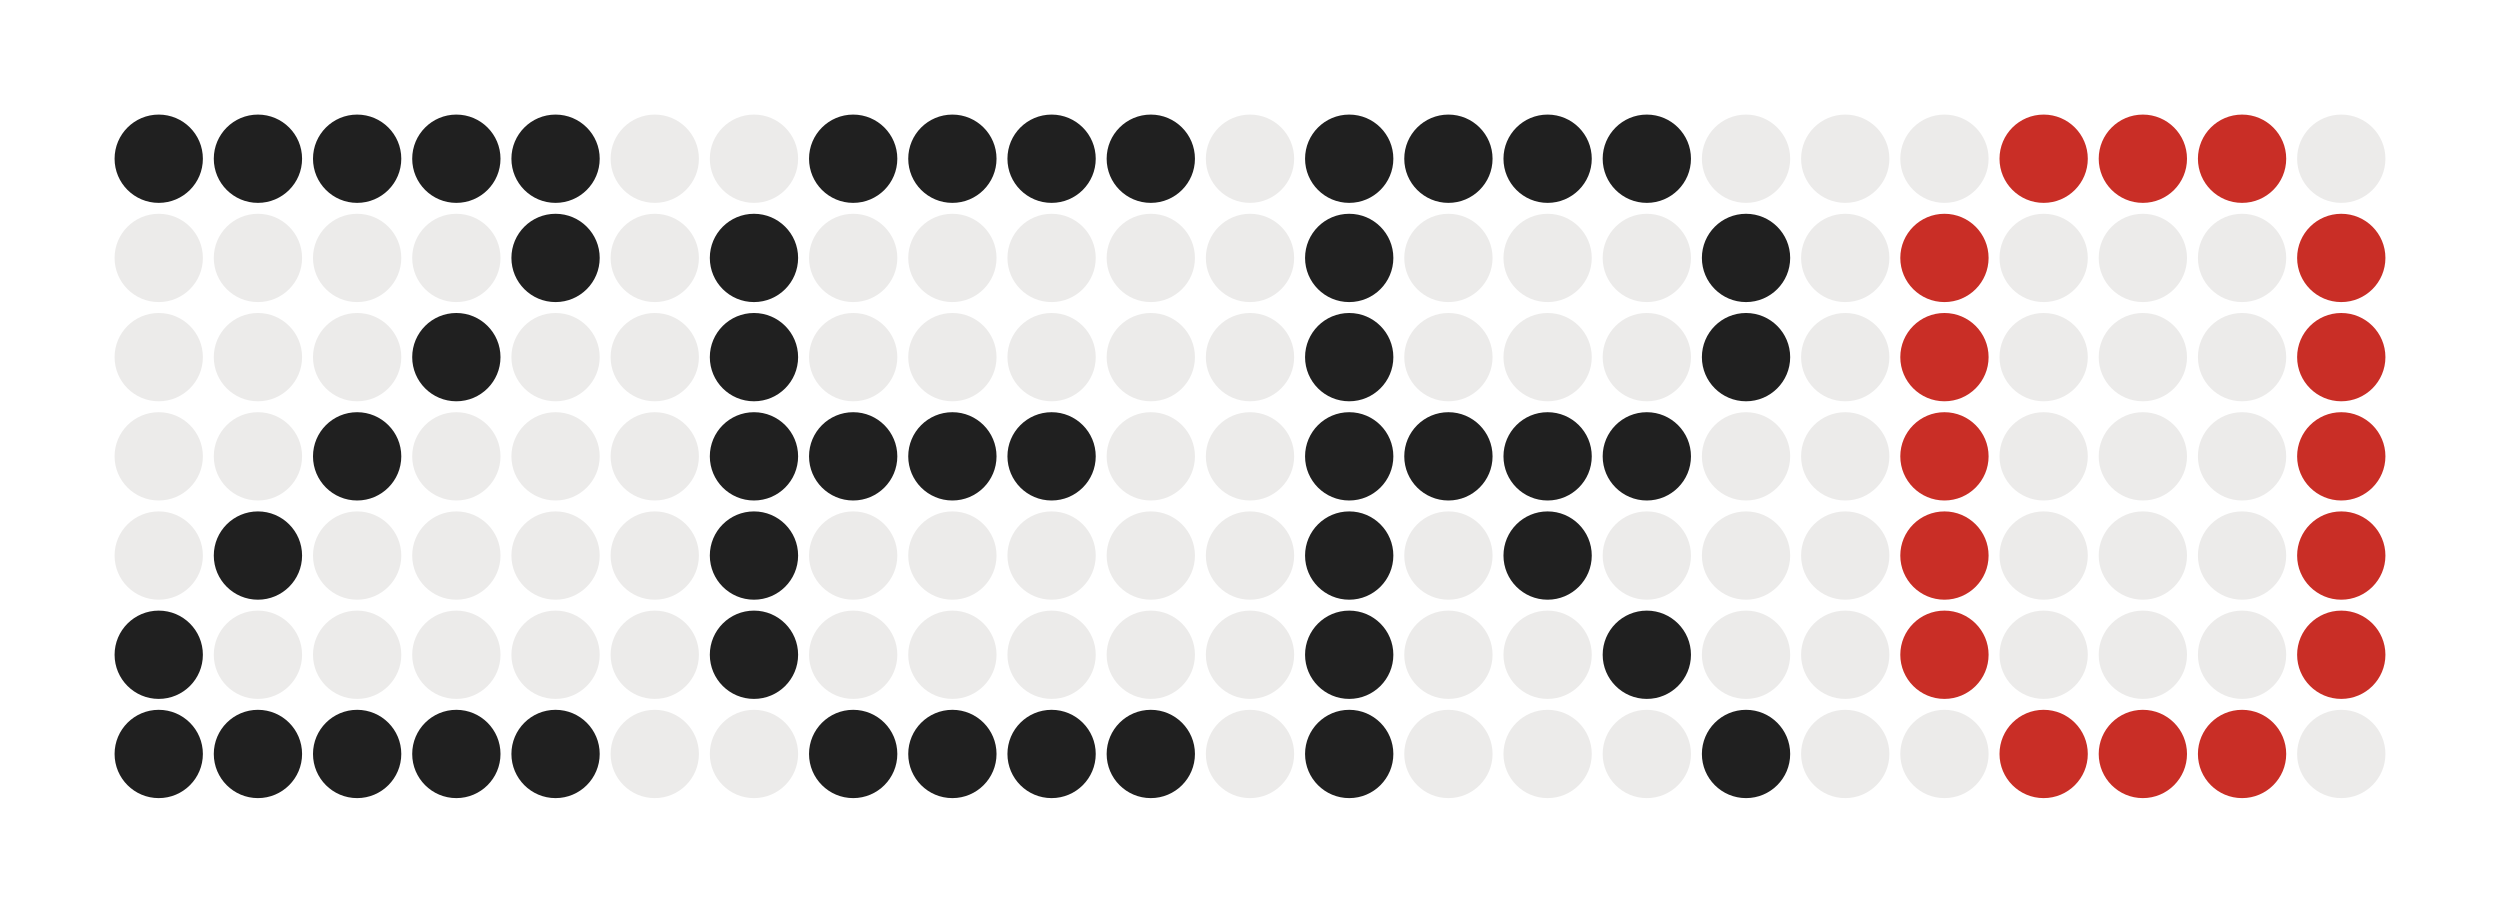
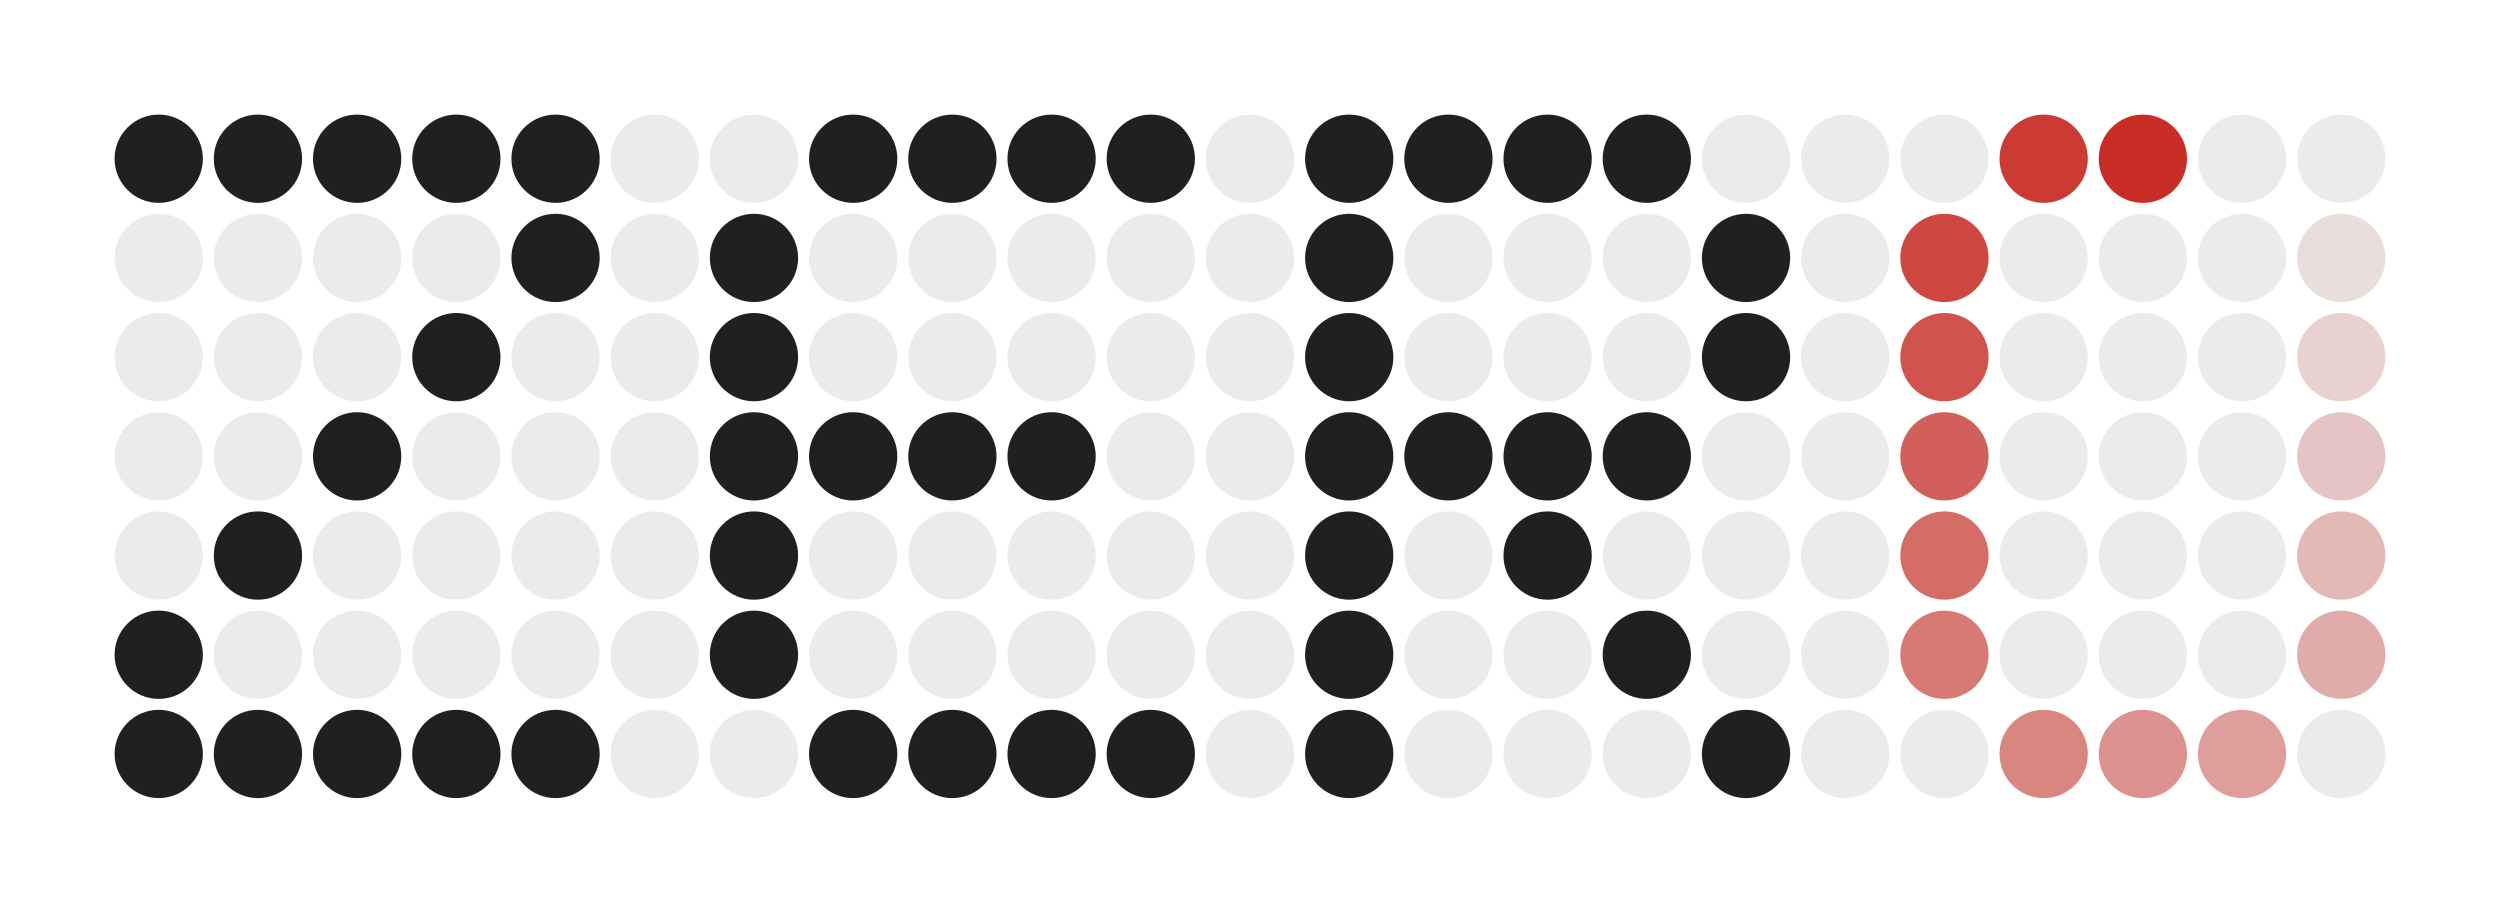
<svg xmlns="http://www.w3.org/2000/svg" viewBox="0 0 252 92" role="img" aria-label="ZERO">
-   <circle cx="16" cy="16" r="4.45" fill="#202020">
- </circle>
-   <circle cx="26" cy="16" r="4.45" fill="#202020">
- </circle>
-   <circle cx="36" cy="16" r="4.45" fill="#202020">
- </circle>
-   <circle cx="46" cy="16" r="4.45" fill="#202020">
- </circle>
-   <circle cx="56" cy="16" r="4.45" fill="#202020">
- </circle>
+   <circle cx="16" cy="16" r="4.45" fill="#202020" />
+   <circle cx="26" cy="16" r="4.45" fill="#202020" />
+   <circle cx="36" cy="16" r="4.45" fill="#202020" />
+   <circle cx="46" cy="16" r="4.45" fill="#202020" />
+   <circle cx="56" cy="16" r="4.45" fill="#202020" />
  <circle cx="66" cy="16" r="4.45" fill="#ecebea" />
-   <circle cx="16" cy="26" r="4.45" fill="#ecebea">
- </circle>
-   <circle cx="26" cy="26" r="4.45" fill="#ecebea">
- </circle>
-   <circle cx="36" cy="26" r="4.45" fill="#ecebea">
- </circle>
-   <circle cx="46" cy="26" r="4.45" fill="#ecebea">
- </circle>
-   <circle cx="56" cy="26" r="4.45" fill="#202020">
- </circle>
-   <circle cx="66" cy="26" r="4.45" fill="#ecebea" />
-   <circle cx="16" cy="36" r="4.45" fill="#ecebea">
- </circle>
-   <circle cx="26" cy="36" r="4.45" fill="#ecebea">
- </circle>
-   <circle cx="36" cy="36" r="4.45" fill="#ecebea">
- </circle>
-   <circle cx="46" cy="36" r="4.45" fill="#202020">
- </circle>
-   <circle cx="56" cy="36" r="4.45" fill="#ecebea">
- </circle>
-   <circle cx="66" cy="36" r="4.45" fill="#ecebea" />
-   <circle cx="16" cy="46" r="4.45" fill="#ecebea">
- </circle>
-   <circle cx="26" cy="46" r="4.45" fill="#ecebea">
- </circle>
-   <circle cx="36" cy="46" r="4.45" fill="#202020">
- </circle>
-   <circle cx="46" cy="46" r="4.45" fill="#ecebea">
- </circle>
-   <circle cx="56" cy="46" r="4.45" fill="#ecebea">
- </circle>
-   <circle cx="66" cy="46" r="4.45" fill="#ecebea" />
-   <circle cx="16" cy="56" r="4.45" fill="#ecebea">
- </circle>
-   <circle cx="26" cy="56" r="4.45" fill="#202020">
- </circle>
-   <circle cx="36" cy="56" r="4.45" fill="#ecebea">
- </circle>
-   <circle cx="46" cy="56" r="4.45" fill="#ecebea">
- </circle>
-   <circle cx="56" cy="56" r="4.45" fill="#ecebea">
- </circle>
-   <circle cx="66" cy="56" r="4.45" fill="#ecebea" />
-   <circle cx="16" cy="66" r="4.45" fill="#202020">
- </circle>
-   <circle cx="26" cy="66" r="4.45" fill="#ecebea">
- </circle>
-   <circle cx="36" cy="66" r="4.45" fill="#ecebea">
- </circle>
-   <circle cx="46" cy="66" r="4.45" fill="#ecebea">
- </circle>
-   <circle cx="56" cy="66" r="4.45" fill="#ecebea">
- </circle>
-   <circle cx="66" cy="66" r="4.45" fill="#ecebea" />
-   <circle cx="16" cy="76" r="4.45" fill="#202020">
- </circle>
-   <circle cx="26" cy="76" r="4.45" fill="#202020">
- </circle>
-   <circle cx="36" cy="76" r="4.45" fill="#202020">
- </circle>
-   <circle cx="46" cy="76" r="4.45" fill="#202020">
- </circle>
-   <circle cx="56" cy="76" r="4.45" fill="#202020">
- </circle>
-   <circle cx="66" cy="76" r="4.45" fill="#ecebea" />
-   <circle cx="76" cy="16" r="4.45" fill="#ecebea">
- </circle>
-   <circle cx="86" cy="16" r="4.45" fill="#202020">
- </circle>
-   <circle cx="96" cy="16" r="4.45" fill="#202020">
- </circle>
-   <circle cx="106" cy="16" r="4.45" fill="#202020">
- </circle>
-   <circle cx="116" cy="16" r="4.45" fill="#202020">
- </circle>
+   <circle cx="76" cy="16" r="4.45" fill="#ecebea" />
+   <circle cx="86" cy="16" r="4.45" fill="#202020" />
+   <circle cx="96" cy="16" r="4.45" fill="#202020" />
+   <circle cx="106" cy="16" r="4.45" fill="#202020" />
+   <circle cx="116" cy="16" r="4.45" fill="#202020" />
  <circle cx="126" cy="16" r="4.45" fill="#ecebea" />
-   <circle cx="76" cy="26" r="4.45" fill="#202020">
- </circle>
-   <circle cx="86" cy="26" r="4.45" fill="#ecebea">
- </circle>
-   <circle cx="96" cy="26" r="4.45" fill="#ecebea">
- </circle>
-   <circle cx="106" cy="26" r="4.45" fill="#ecebea">
- </circle>
-   <circle cx="116" cy="26" r="4.45" fill="#ecebea">
- </circle>
-   <circle cx="126" cy="26" r="4.45" fill="#ecebea" />
-   <circle cx="76" cy="36" r="4.45" fill="#202020">
- </circle>
-   <circle cx="86" cy="36" r="4.45" fill="#ecebea">
- </circle>
-   <circle cx="96" cy="36" r="4.45" fill="#ecebea">
- </circle>
-   <circle cx="106" cy="36" r="4.45" fill="#ecebea">
- </circle>
-   <circle cx="116" cy="36" r="4.45" fill="#ecebea">
- </circle>
-   <circle cx="126" cy="36" r="4.45" fill="#ecebea" />
-   <circle cx="76" cy="46" r="4.45" fill="#202020">
- </circle>
-   <circle cx="86" cy="46" r="4.45" fill="#202020">
- </circle>
-   <circle cx="96" cy="46" r="4.45" fill="#202020">
- </circle>
-   <circle cx="106" cy="46" r="4.45" fill="#202020">
- </circle>
-   <circle cx="116" cy="46" r="4.45" fill="#ecebea">
- </circle>
-   <circle cx="126" cy="46" r="4.45" fill="#ecebea" />
-   <circle cx="76" cy="56" r="4.45" fill="#202020">
- </circle>
-   <circle cx="86" cy="56" r="4.45" fill="#ecebea">
- </circle>
-   <circle cx="96" cy="56" r="4.45" fill="#ecebea">
- </circle>
-   <circle cx="106" cy="56" r="4.45" fill="#ecebea">
- </circle>
-   <circle cx="116" cy="56" r="4.45" fill="#ecebea">
- </circle>
-   <circle cx="126" cy="56" r="4.45" fill="#ecebea" />
-   <circle cx="76" cy="66" r="4.45" fill="#202020">
- </circle>
-   <circle cx="86" cy="66" r="4.45" fill="#ecebea">
- </circle>
-   <circle cx="96" cy="66" r="4.45" fill="#ecebea">
- </circle>
-   <circle cx="106" cy="66" r="4.45" fill="#ecebea">
- </circle>
-   <circle cx="116" cy="66" r="4.45" fill="#ecebea">
- </circle>
-   <circle cx="126" cy="66" r="4.45" fill="#ecebea" />
-   <circle cx="76" cy="76" r="4.45" fill="#ecebea">
- </circle>
-   <circle cx="86" cy="76" r="4.45" fill="#202020">
- </circle>
-   <circle cx="96" cy="76" r="4.45" fill="#202020">
- </circle>
-   <circle cx="106" cy="76" r="4.45" fill="#202020">
- </circle>
-   <circle cx="116" cy="76" r="4.45" fill="#202020">
- </circle>
-   <circle cx="126" cy="76" r="4.45" fill="#ecebea" />
-   <circle cx="136" cy="16" r="4.45" fill="#202020">
- </circle>
-   <circle cx="146" cy="16" r="4.45" fill="#202020">
- </circle>
-   <circle cx="156" cy="16" r="4.45" fill="#202020">
- </circle>
-   <circle cx="166" cy="16" r="4.45" fill="#202020">
- </circle>
-   <circle cx="176" cy="16" r="4.45" fill="#ecebea">
- </circle>
+   <circle cx="136" cy="16" r="4.45" fill="#202020" />
+   <circle cx="146" cy="16" r="4.45" fill="#202020" />
+   <circle cx="156" cy="16" r="4.45" fill="#202020" />
+   <circle cx="166" cy="16" r="4.45" fill="#202020" />
+   <circle cx="176" cy="16" r="4.45" fill="#ecebea" />
  <circle cx="186" cy="16" r="4.45" fill="#ecebea" />
-   <circle cx="136" cy="26" r="4.45" fill="#202020">
- </circle>
-   <circle cx="146" cy="26" r="4.45" fill="#ecebea">
- </circle>
-   <circle cx="156" cy="26" r="4.45" fill="#ecebea">
- </circle>
-   <circle cx="166" cy="26" r="4.45" fill="#ecebea">
- </circle>
-   <circle cx="176" cy="26" r="4.45" fill="#202020">
- </circle>
-   <circle cx="186" cy="26" r="4.45" fill="#ecebea" />
-   <circle cx="136" cy="36" r="4.45" fill="#202020">
- </circle>
-   <circle cx="146" cy="36" r="4.45" fill="#ecebea">
- </circle>
-   <circle cx="156" cy="36" r="4.45" fill="#ecebea">
- </circle>
-   <circle cx="166" cy="36" r="4.45" fill="#ecebea">
- </circle>
-   <circle cx="176" cy="36" r="4.45" fill="#202020">
- </circle>
-   <circle cx="186" cy="36" r="4.45" fill="#ecebea" />
-   <circle cx="136" cy="46" r="4.45" fill="#202020">
- </circle>
-   <circle cx="146" cy="46" r="4.45" fill="#202020">
- </circle>
-   <circle cx="156" cy="46" r="4.45" fill="#202020">
- </circle>
-   <circle cx="166" cy="46" r="4.45" fill="#202020">
- </circle>
-   <circle cx="176" cy="46" r="4.45" fill="#ecebea">
- </circle>
-   <circle cx="186" cy="46" r="4.45" fill="#ecebea" />
-   <circle cx="136" cy="56" r="4.45" fill="#202020">
- </circle>
-   <circle cx="146" cy="56" r="4.45" fill="#ecebea">
- </circle>
-   <circle cx="156" cy="56" r="4.45" fill="#202020">
- </circle>
-   <circle cx="166" cy="56" r="4.45" fill="#ecebea">
- </circle>
-   <circle cx="176" cy="56" r="4.45" fill="#ecebea">
- </circle>
-   <circle cx="186" cy="56" r="4.45" fill="#ecebea" />
-   <circle cx="136" cy="66" r="4.45" fill="#202020">
- </circle>
-   <circle cx="146" cy="66" r="4.45" fill="#ecebea">
- </circle>
-   <circle cx="156" cy="66" r="4.45" fill="#ecebea">
- </circle>
-   <circle cx="166" cy="66" r="4.45" fill="#202020">
- </circle>
-   <circle cx="176" cy="66" r="4.45" fill="#ecebea">
- </circle>
-   <circle cx="186" cy="66" r="4.45" fill="#ecebea" />
-   <circle cx="136" cy="76" r="4.45" fill="#202020">
- </circle>
-   <circle cx="146" cy="76" r="4.45" fill="#ecebea">
- </circle>
-   <circle cx="156" cy="76" r="4.45" fill="#ecebea">
- </circle>
-   <circle cx="166" cy="76" r="4.45" fill="#ecebea">
- </circle>
-   <circle cx="176" cy="76" r="4.45" fill="#202020">
- </circle>
-   <circle cx="186" cy="76" r="4.45" fill="#ecebea" />
-   <circle cx="196" cy="16" r="4.45" fill="#ecebea">
- </circle>
-   <circle cx="206" cy="16" r="4.45" fill="#c92e26">
-     <animate attributeName="opacity" values="1;.45;1" dur="3.2s" begin="-3.2s" repeatCount="indefinite" />
+   <circle cx="196" cy="16" r="4.45" fill="#ecebea" />
+   <circle cx="206" cy="16" r="4.45" fill="#cb3b33">
+     <animate attributeName="fill" calcMode="discrete" values="#c92e26;#cb3b33;#ce4740;#d0544d;#d2605a;#d56d67;#d77a74;#d98681;  #dc938f;#de9f9c;#e0aca9;#e3b9b6;#e5c5c3;#e7d2d0;#eadedd;#ecebea" dur="1.92s" begin="-0.12s" repeatCount="indefinite" />
  </circle>
  <circle cx="216" cy="16" r="4.45" fill="#c92e26">
-     <animate attributeName="opacity" values="1;.45;1" dur="3.2s" begin="-3.0s" repeatCount="indefinite" />
+     <animate attributeName="fill" calcMode="discrete" values="#c92e26;#cb3b33;#ce4740;#d0544d;#d2605a;#d56d67;#d77a74;#d98681;  #dc938f;#de9f9c;#e0aca9;#e3b9b6;#e5c5c3;#e7d2d0;#eadedd;#ecebea" dur="1.92s" begin="0.00s" repeatCount="indefinite" />
  </circle>
-   <circle cx="226" cy="16" r="4.45" fill="#c92e26">
-     <animate attributeName="opacity" values="1;.45;1" dur="3.2s" begin="-2.8s" repeatCount="indefinite" />
+   <circle cx="226" cy="16" r="4.45" fill="#ecebea">
+     <animate attributeName="fill" calcMode="discrete" values="#c92e26;#cb3b33;#ce4740;#d0544d;#d2605a;#d56d67;#d77a74;#d98681;  #dc938f;#de9f9c;#e0aca9;#e3b9b6;#e5c5c3;#e7d2d0;#eadedd;#ecebea" dur="1.92s" begin="-1.80s" repeatCount="indefinite" />
  </circle>
-   <circle cx="236" cy="16" r="4.45" fill="#ecebea">
- </circle>
-   <circle cx="196" cy="26" r="4.45" fill="#c92e26">
-     <animate attributeName="opacity" values="1;.45;1" dur="3.2s" begin="-0.2s" repeatCount="indefinite" />
+   <circle cx="236" cy="16" r="4.45" fill="#ecebea" />
+   <circle cx="16" cy="26" r="4.45" fill="#ecebea" />
+   <circle cx="26" cy="26" r="4.45" fill="#ecebea" />
+   <circle cx="36" cy="26" r="4.45" fill="#ecebea" />
+   <circle cx="46" cy="26" r="4.45" fill="#ecebea" />
+   <circle cx="56" cy="26" r="4.45" fill="#202020" />
+   <circle cx="66" cy="26" r="4.45" fill="#ecebea" />
+   <circle cx="76" cy="26" r="4.45" fill="#202020" />
+   <circle cx="86" cy="26" r="4.45" fill="#ecebea" />
+   <circle cx="96" cy="26" r="4.45" fill="#ecebea" />
+   <circle cx="106" cy="26" r="4.45" fill="#ecebea" />
+   <circle cx="116" cy="26" r="4.45" fill="#ecebea" />
+   <circle cx="126" cy="26" r="4.45" fill="#ecebea" />
+   <circle cx="136" cy="26" r="4.45" fill="#202020" />
+   <circle cx="146" cy="26" r="4.45" fill="#ecebea" />
+   <circle cx="156" cy="26" r="4.45" fill="#ecebea" />
+   <circle cx="166" cy="26" r="4.45" fill="#ecebea" />
+   <circle cx="176" cy="26" r="4.45" fill="#202020" />
+   <circle cx="186" cy="26" r="4.45" fill="#ecebea" />
+   <circle cx="196" cy="26" r="4.45" fill="#ce4740">
+     <animate attributeName="fill" calcMode="discrete" values="#c92e26;#cb3b33;#ce4740;#d0544d;#d2605a;#d56d67;#d77a74;#d98681;  #dc938f;#de9f9c;#e0aca9;#e3b9b6;#e5c5c3;#e7d2d0;#eadedd;#ecebea" dur="1.92s" begin="-0.24s" repeatCount="indefinite" />
  </circle>
-   <circle cx="206" cy="26" r="4.45" fill="#ecebea">
- </circle>
-   <circle cx="216" cy="26" r="4.45" fill="#ecebea">
- </circle>
-   <circle cx="226" cy="26" r="4.45" fill="#ecebea">
- </circle>
-   <circle cx="236" cy="26" r="4.45" fill="#c92e26">
-     <animate attributeName="opacity" values="1;.45;1" dur="3.2s" begin="-2.6s" repeatCount="indefinite" />
+   <circle cx="206" cy="26" r="4.45" fill="#ecebea" />
+   <circle cx="216" cy="26" r="4.45" fill="#ecebea" />
+   <circle cx="226" cy="26" r="4.45" fill="#ecebea" />
+   <circle cx="236" cy="26" r="4.45" fill="#eadedd">
+     <animate attributeName="fill" calcMode="discrete" values="#c92e26;#cb3b33;#ce4740;#d0544d;#d2605a;#d56d67;#d77a74;#d98681;  #dc938f;#de9f9c;#e0aca9;#e3b9b6;#e5c5c3;#e7d2d0;#eadedd;#ecebea" dur="1.92s" begin="-1.68s" repeatCount="indefinite" />
  </circle>
-   <circle cx="196" cy="36" r="4.45" fill="#c92e26">
-     <animate attributeName="opacity" values="1;.45;1" dur="3.2s" begin="-0.4s" repeatCount="indefinite" />
+   <circle cx="16" cy="36" r="4.45" fill="#ecebea" />
+   <circle cx="26" cy="36" r="4.45" fill="#ecebea" />
+   <circle cx="36" cy="36" r="4.45" fill="#ecebea" />
+   <circle cx="46" cy="36" r="4.45" fill="#202020" />
+   <circle cx="56" cy="36" r="4.45" fill="#ecebea" />
+   <circle cx="66" cy="36" r="4.45" fill="#ecebea" />
+   <circle cx="76" cy="36" r="4.45" fill="#202020" />
+   <circle cx="86" cy="36" r="4.45" fill="#ecebea" />
+   <circle cx="96" cy="36" r="4.45" fill="#ecebea" />
+   <circle cx="106" cy="36" r="4.45" fill="#ecebea" />
+   <circle cx="116" cy="36" r="4.45" fill="#ecebea" />
+   <circle cx="126" cy="36" r="4.45" fill="#ecebea" />
+   <circle cx="136" cy="36" r="4.45" fill="#202020" />
+   <circle cx="146" cy="36" r="4.45" fill="#ecebea" />
+   <circle cx="156" cy="36" r="4.45" fill="#ecebea" />
+   <circle cx="166" cy="36" r="4.45" fill="#ecebea" />
+   <circle cx="176" cy="36" r="4.45" fill="#202020" />
+   <circle cx="186" cy="36" r="4.45" fill="#ecebea" />
+   <circle cx="196" cy="36" r="4.45" fill="#d0544d">
+     <animate attributeName="fill" calcMode="discrete" values="#c92e26;#cb3b33;#ce4740;#d0544d;#d2605a;#d56d67;#d77a74;#d98681;  #dc938f;#de9f9c;#e0aca9;#e3b9b6;#e5c5c3;#e7d2d0;#eadedd;#ecebea" dur="1.92s" begin="-0.36s" repeatCount="indefinite" />
  </circle>
-   <circle cx="206" cy="36" r="4.45" fill="#ecebea">
- </circle>
-   <circle cx="216" cy="36" r="4.45" fill="#ecebea">
- </circle>
-   <circle cx="226" cy="36" r="4.45" fill="#ecebea">
- </circle>
-   <circle cx="236" cy="36" r="4.45" fill="#c92e26">
-     <animate attributeName="opacity" values="1;.45;1" dur="3.2s" begin="-2.4s" repeatCount="indefinite" />
+   <circle cx="206" cy="36" r="4.45" fill="#ecebea" />
+   <circle cx="216" cy="36" r="4.45" fill="#ecebea" />
+   <circle cx="226" cy="36" r="4.45" fill="#ecebea" />
+   <circle cx="236" cy="36" r="4.45" fill="#e7d2d0">
+     <animate attributeName="fill" calcMode="discrete" values="#c92e26;#cb3b33;#ce4740;#d0544d;#d2605a;#d56d67;#d77a74;#d98681;  #dc938f;#de9f9c;#e0aca9;#e3b9b6;#e5c5c3;#e7d2d0;#eadedd;#ecebea" dur="1.92s" begin="-1.56s" repeatCount="indefinite" />
  </circle>
-   <circle cx="196" cy="46" r="4.45" fill="#c92e26">
-     <animate attributeName="opacity" values="1;.45;1" dur="3.2s" begin="-0.6s" repeatCount="indefinite" />
+   <circle cx="16" cy="46" r="4.45" fill="#ecebea" />
+   <circle cx="26" cy="46" r="4.45" fill="#ecebea" />
+   <circle cx="36" cy="46" r="4.45" fill="#202020" />
+   <circle cx="46" cy="46" r="4.45" fill="#ecebea" />
+   <circle cx="56" cy="46" r="4.45" fill="#ecebea" />
+   <circle cx="66" cy="46" r="4.45" fill="#ecebea" />
+   <circle cx="76" cy="46" r="4.45" fill="#202020" />
+   <circle cx="86" cy="46" r="4.45" fill="#202020" />
+   <circle cx="96" cy="46" r="4.45" fill="#202020" />
+   <circle cx="106" cy="46" r="4.45" fill="#202020" />
+   <circle cx="116" cy="46" r="4.45" fill="#ecebea" />
+   <circle cx="126" cy="46" r="4.45" fill="#ecebea" />
+   <circle cx="136" cy="46" r="4.45" fill="#202020" />
+   <circle cx="146" cy="46" r="4.45" fill="#202020" />
+   <circle cx="156" cy="46" r="4.45" fill="#202020" />
+   <circle cx="166" cy="46" r="4.45" fill="#202020" />
+   <circle cx="176" cy="46" r="4.45" fill="#ecebea" />
+   <circle cx="186" cy="46" r="4.45" fill="#ecebea" />
+   <circle cx="196" cy="46" r="4.45" fill="#d2605a">
+     <animate attributeName="fill" calcMode="discrete" values="#c92e26;#cb3b33;#ce4740;#d0544d;#d2605a;#d56d67;#d77a74;#d98681;  #dc938f;#de9f9c;#e0aca9;#e3b9b6;#e5c5c3;#e7d2d0;#eadedd;#ecebea" dur="1.92s" begin="-0.48s" repeatCount="indefinite" />
  </circle>
-   <circle cx="206" cy="46" r="4.45" fill="#ecebea">
- </circle>
-   <circle cx="216" cy="46" r="4.45" fill="#ecebea">
- </circle>
-   <circle cx="226" cy="46" r="4.45" fill="#ecebea">
- </circle>
-   <circle cx="236" cy="46" r="4.45" fill="#c92e26">
-     <animate attributeName="opacity" values="1;.45;1" dur="3.2s" begin="-2.2s" repeatCount="indefinite" />
+   <circle cx="206" cy="46" r="4.45" fill="#ecebea" />
+   <circle cx="216" cy="46" r="4.45" fill="#ecebea" />
+   <circle cx="226" cy="46" r="4.45" fill="#ecebea" />
+   <circle cx="236" cy="46" r="4.45" fill="#e5c5c3">
+     <animate attributeName="fill" calcMode="discrete" values="#c92e26;#cb3b33;#ce4740;#d0544d;#d2605a;#d56d67;#d77a74;#d98681;  #dc938f;#de9f9c;#e0aca9;#e3b9b6;#e5c5c3;#e7d2d0;#eadedd;#ecebea" dur="1.92s" begin="-1.44s" repeatCount="indefinite" />
  </circle>
-   <circle cx="196" cy="56" r="4.45" fill="#c92e26">
-     <animate attributeName="opacity" values="1;.45;1" dur="3.2s" begin="-0.8s" repeatCount="indefinite" />
+   <circle cx="16" cy="56" r="4.45" fill="#ecebea" />
+   <circle cx="26" cy="56" r="4.45" fill="#202020" />
+   <circle cx="36" cy="56" r="4.45" fill="#ecebea" />
+   <circle cx="46" cy="56" r="4.45" fill="#ecebea" />
+   <circle cx="56" cy="56" r="4.45" fill="#ecebea" />
+   <circle cx="66" cy="56" r="4.45" fill="#ecebea" />
+   <circle cx="76" cy="56" r="4.45" fill="#202020" />
+   <circle cx="86" cy="56" r="4.45" fill="#ecebea" />
+   <circle cx="96" cy="56" r="4.45" fill="#ecebea" />
+   <circle cx="106" cy="56" r="4.45" fill="#ecebea" />
+   <circle cx="116" cy="56" r="4.45" fill="#ecebea" />
+   <circle cx="126" cy="56" r="4.45" fill="#ecebea" />
+   <circle cx="136" cy="56" r="4.45" fill="#202020" />
+   <circle cx="146" cy="56" r="4.45" fill="#ecebea" />
+   <circle cx="156" cy="56" r="4.45" fill="#202020" />
+   <circle cx="166" cy="56" r="4.45" fill="#ecebea" />
+   <circle cx="176" cy="56" r="4.45" fill="#ecebea" />
+   <circle cx="186" cy="56" r="4.45" fill="#ecebea" />
+   <circle cx="196" cy="56" r="4.45" fill="#d56d67">
+     <animate attributeName="fill" calcMode="discrete" values="#c92e26;#cb3b33;#ce4740;#d0544d;#d2605a;#d56d67;#d77a74;#d98681;  #dc938f;#de9f9c;#e0aca9;#e3b9b6;#e5c5c3;#e7d2d0;#eadedd;#ecebea" dur="1.92s" begin="-0.60s" repeatCount="indefinite" />
  </circle>
-   <circle cx="206" cy="56" r="4.45" fill="#ecebea">
- </circle>
-   <circle cx="216" cy="56" r="4.45" fill="#ecebea">
- </circle>
-   <circle cx="226" cy="56" r="4.45" fill="#ecebea">
- </circle>
-   <circle cx="236" cy="56" r="4.45" fill="#c92e26">
-     <animate attributeName="opacity" values="1;.45;1" dur="3.2s" begin="-2.0s" repeatCount="indefinite" />
+   <circle cx="206" cy="56" r="4.45" fill="#ecebea" />
+   <circle cx="216" cy="56" r="4.45" fill="#ecebea" />
+   <circle cx="226" cy="56" r="4.45" fill="#ecebea" />
+   <circle cx="236" cy="56" r="4.45" fill="#e3b9b6">
+     <animate attributeName="fill" calcMode="discrete" values="#c92e26;#cb3b33;#ce4740;#d0544d;#d2605a;#d56d67;#d77a74;#d98681;  #dc938f;#de9f9c;#e0aca9;#e3b9b6;#e5c5c3;#e7d2d0;#eadedd;#ecebea" dur="1.92s" begin="-1.32s" repeatCount="indefinite" />
  </circle>
-   <circle cx="196" cy="66" r="4.45" fill="#c92e26">
-     <animate attributeName="opacity" values="1;.45;1" dur="3.2s" begin="-1.0s" repeatCount="indefinite" />
+   <circle cx="16" cy="66" r="4.45" fill="#202020" />
+   <circle cx="26" cy="66" r="4.45" fill="#ecebea" />
+   <circle cx="36" cy="66" r="4.45" fill="#ecebea" />
+   <circle cx="46" cy="66" r="4.45" fill="#ecebea" />
+   <circle cx="56" cy="66" r="4.45" fill="#ecebea" />
+   <circle cx="66" cy="66" r="4.45" fill="#ecebea" />
+   <circle cx="76" cy="66" r="4.45" fill="#202020" />
+   <circle cx="86" cy="66" r="4.45" fill="#ecebea" />
+   <circle cx="96" cy="66" r="4.45" fill="#ecebea" />
+   <circle cx="106" cy="66" r="4.45" fill="#ecebea" />
+   <circle cx="116" cy="66" r="4.45" fill="#ecebea" />
+   <circle cx="126" cy="66" r="4.45" fill="#ecebea" />
+   <circle cx="136" cy="66" r="4.45" fill="#202020" />
+   <circle cx="146" cy="66" r="4.45" fill="#ecebea" />
+   <circle cx="156" cy="66" r="4.45" fill="#ecebea" />
+   <circle cx="166" cy="66" r="4.45" fill="#202020" />
+   <circle cx="176" cy="66" r="4.45" fill="#ecebea" />
+   <circle cx="186" cy="66" r="4.45" fill="#ecebea" />
+   <circle cx="196" cy="66" r="4.45" fill="#d77a74">
+     <animate attributeName="fill" calcMode="discrete" values="#c92e26;#cb3b33;#ce4740;#d0544d;#d2605a;#d56d67;#d77a74;#d98681;  #dc938f;#de9f9c;#e0aca9;#e3b9b6;#e5c5c3;#e7d2d0;#eadedd;#ecebea" dur="1.92s" begin="-0.72s" repeatCount="indefinite" />
  </circle>
-   <circle cx="206" cy="66" r="4.45" fill="#ecebea">
- </circle>
-   <circle cx="216" cy="66" r="4.45" fill="#ecebea">
- </circle>
-   <circle cx="226" cy="66" r="4.45" fill="#ecebea">
- </circle>
-   <circle cx="236" cy="66" r="4.45" fill="#c92e26">
-     <animate attributeName="opacity" values="1;.45;1" dur="3.2s" begin="-1.8s" repeatCount="indefinite" />
+   <circle cx="206" cy="66" r="4.45" fill="#ecebea" />
+   <circle cx="216" cy="66" r="4.45" fill="#ecebea" />
+   <circle cx="226" cy="66" r="4.45" fill="#ecebea" />
+   <circle cx="236" cy="66" r="4.45" fill="#e0aca9">
+     <animate attributeName="fill" calcMode="discrete" values="#c92e26;#cb3b33;#ce4740;#d0544d;#d2605a;#d56d67;#d77a74;#d98681;  #dc938f;#de9f9c;#e0aca9;#e3b9b6;#e5c5c3;#e7d2d0;#eadedd;#ecebea" dur="1.92s" begin="-1.20s" repeatCount="indefinite" />
  </circle>
-   <circle cx="196" cy="76" r="4.45" fill="#ecebea">
- </circle>
-   <circle cx="206" cy="76" r="4.45" fill="#c92e26">
-     <animate attributeName="opacity" values="1;.45;1" dur="3.2s" begin="-1.2s" repeatCount="indefinite" />
+   <circle cx="16" cy="76" r="4.45" fill="#202020" />
+   <circle cx="26" cy="76" r="4.45" fill="#202020" />
+   <circle cx="36" cy="76" r="4.45" fill="#202020" />
+   <circle cx="46" cy="76" r="4.45" fill="#202020" />
+   <circle cx="56" cy="76" r="4.45" fill="#202020" />
+   <circle cx="66" cy="76" r="4.45" fill="#ecebea" />
+   <circle cx="76" cy="76" r="4.45" fill="#ecebea" />
+   <circle cx="86" cy="76" r="4.45" fill="#202020" />
+   <circle cx="96" cy="76" r="4.45" fill="#202020" />
+   <circle cx="106" cy="76" r="4.45" fill="#202020" />
+   <circle cx="116" cy="76" r="4.45" fill="#202020" />
+   <circle cx="126" cy="76" r="4.45" fill="#ecebea" />
+   <circle cx="136" cy="76" r="4.45" fill="#202020" />
+   <circle cx="146" cy="76" r="4.45" fill="#ecebea" />
+   <circle cx="156" cy="76" r="4.45" fill="#ecebea" />
+   <circle cx="166" cy="76" r="4.45" fill="#ecebea" />
+   <circle cx="176" cy="76" r="4.45" fill="#202020" />
+   <circle cx="186" cy="76" r="4.45" fill="#ecebea" />
+   <circle cx="196" cy="76" r="4.45" fill="#ecebea" />
+   <circle cx="206" cy="76" r="4.45" fill="#d98681">
+     <animate attributeName="fill" calcMode="discrete" values="#c92e26;#cb3b33;#ce4740;#d0544d;#d2605a;#d56d67;#d77a74;#d98681;  #dc938f;#de9f9c;#e0aca9;#e3b9b6;#e5c5c3;#e7d2d0;#eadedd;#ecebea" dur="1.92s" begin="-0.84s" repeatCount="indefinite" />
  </circle>
-   <circle cx="216" cy="76" r="4.45" fill="#c92e26">
-     <animate attributeName="opacity" values="1;.45;1" dur="3.2s" begin="-1.4s" repeatCount="indefinite" />
+   <circle cx="216" cy="76" r="4.45" fill="#dc938f">
+     <animate attributeName="fill" calcMode="discrete" values="#c92e26;#cb3b33;#ce4740;#d0544d;#d2605a;#d56d67;#d77a74;#d98681;  #dc938f;#de9f9c;#e0aca9;#e3b9b6;#e5c5c3;#e7d2d0;#eadedd;#ecebea" dur="1.92s" begin="-0.96s" repeatCount="indefinite" />
  </circle>
-   <circle cx="226" cy="76" r="4.45" fill="#c92e26">
-     <animate attributeName="opacity" values="1;.45;1" dur="3.2s" begin="-1.6s" repeatCount="indefinite" />
+   <circle cx="226" cy="76" r="4.45" fill="#de9f9c">
+     <animate attributeName="fill" calcMode="discrete" values="#c92e26;#cb3b33;#ce4740;#d0544d;#d2605a;#d56d67;#d77a74;#d98681;  #dc938f;#de9f9c;#e0aca9;#e3b9b6;#e5c5c3;#e7d2d0;#eadedd;#ecebea" dur="1.92s" begin="-1.08s" repeatCount="indefinite" />
  </circle>
-   <circle cx="236" cy="76" r="4.45" fill="#ecebea">
- </circle>
+   <circle cx="236" cy="76" r="4.45" fill="#ecebea" />
</svg>
